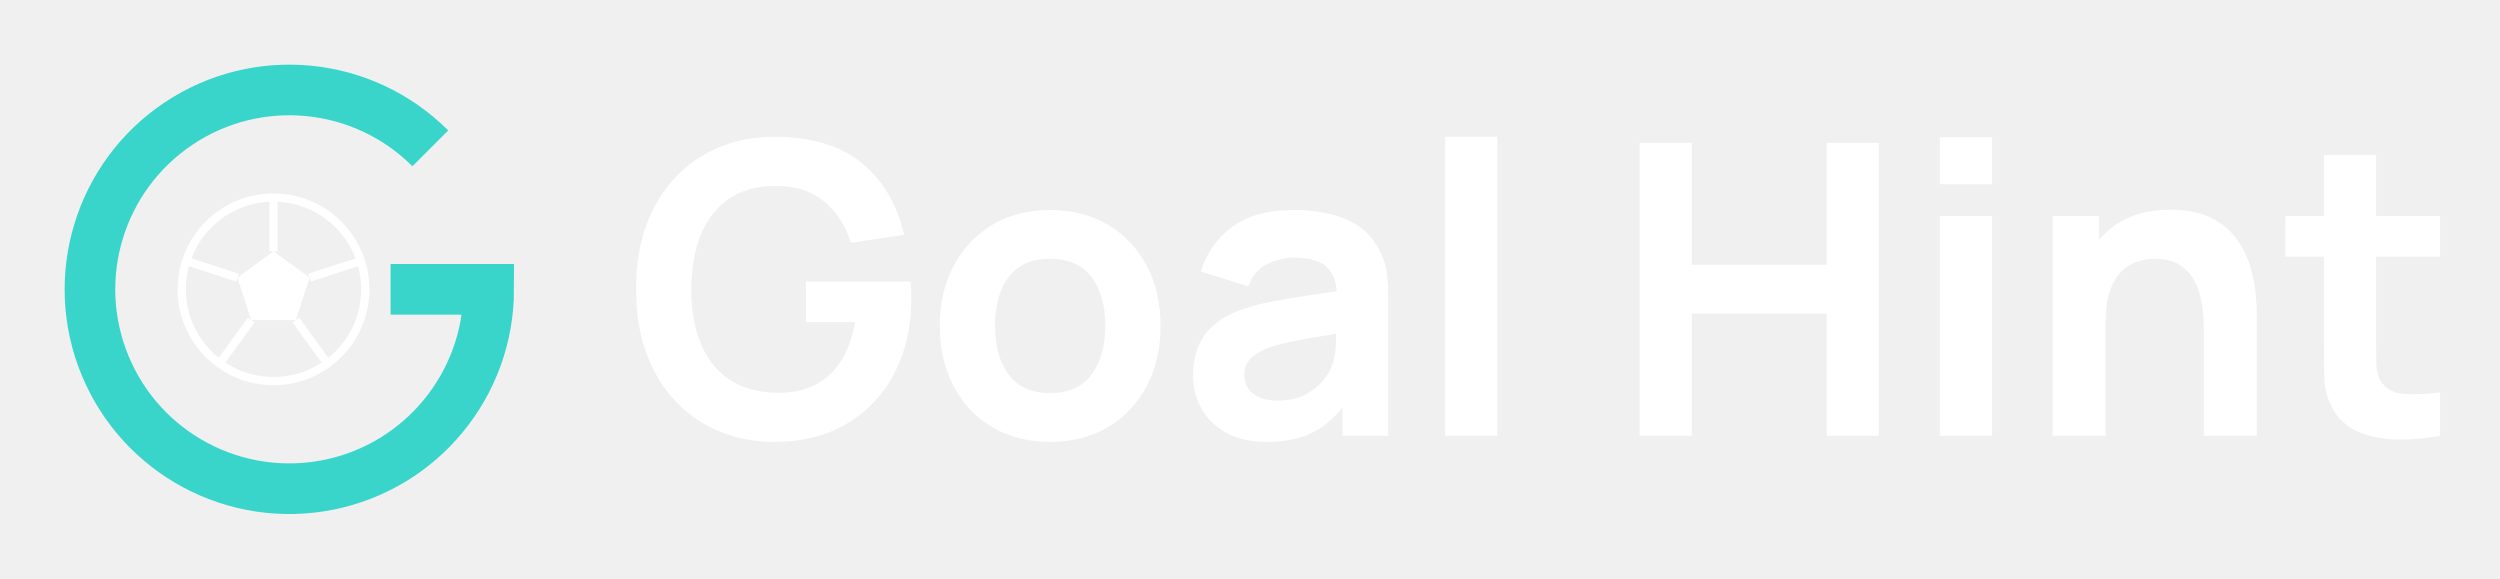
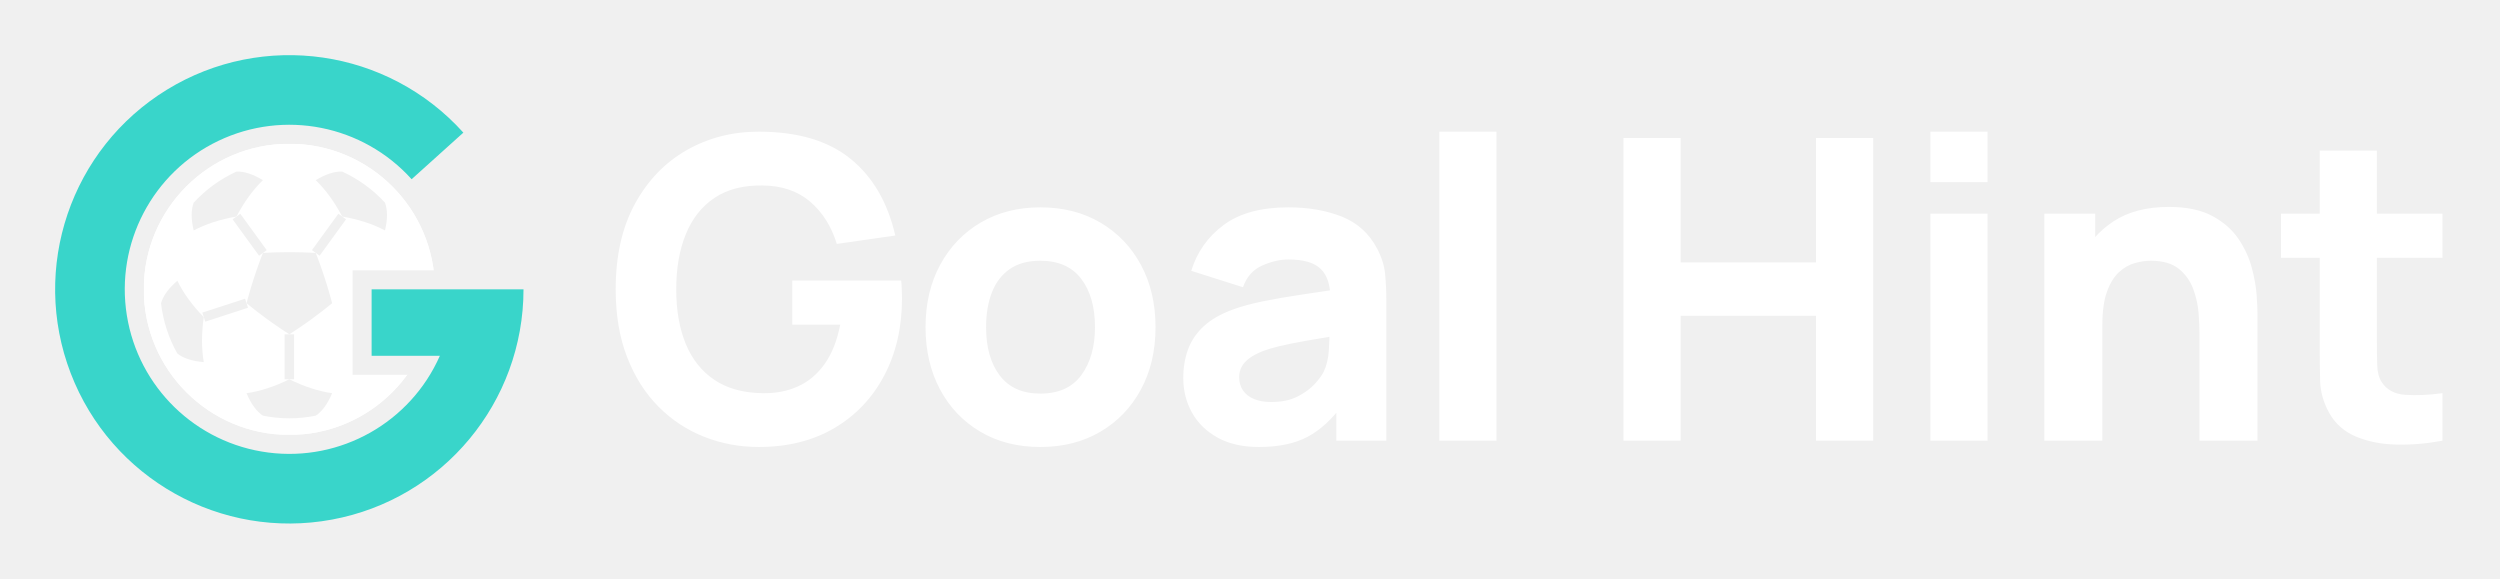
<svg xmlns="http://www.w3.org/2000/svg" width="553" height="128" viewBox="0 0 553 128" role="img" aria-label="Goal Hint">
  <g transform="translate(8 8) scale(.7)">
-     <path d="M124.548 35.452 A63 63 0 1 0 143 80 H112" fill="none" stroke="#39D5CA" stroke-width="16" stroke-linecap="butt" stroke-linejoin="miter" />
-     <g fill="#FFFFFF" stroke="#FFFFFF">
-       <circle cx="75" cy="80" r="29" fill="none" stroke-width="2.6" />
-       <g fill="none" stroke-width="2.6">
-         <path d="M75 68 L75 51" />
-         <path d="M86.413 76.292 L102.581 71.039" />
-         <path d="M82.053 89.708 L92.046 103.461" />
-         <path d="M67.947 89.708 L57.954 103.461" />
-         <path d="M63.587 76.292 L47.419 71.039" />
-       </g>
-       <polygon points="75.000,68.000 86.413,76.292 82.053,89.708 67.947,89.708 63.587,76.292" stroke="none" />
-     </g>
+     <path d="M134.993 30.484A74 74 0 1 0 154 80H106V101H127.571A52 52 0 1 1 118.644 45.205Z" fill="#39D5CA" />
+     <mask id="goal-hint-ball-3" maskUnits="userSpaceOnUse" x="0" y="0" width="160" height="160">
+       <circle cx="80" cy="80" r="46" fill="white" />
+       <path d="M66.48 84.39L67.01 82.43L67.58 80.43L68.19 78.4L68.84 76.37L69.51 74.35L70.21 72.36L70.92 70.4L71.65 68.5L73.68 68.4L75.76 68.32L77.87 68.28L80 68.26L82.13 68.28L84.24 68.32L86.32 68.4L88.35 68.5L89.08 70.4L89.79 72.36L90.49 74.35L91.16 76.37L91.81 78.4L92.42 80.43L92.99 82.43L93.52 84.39L91.93 85.67L90.3 86.95L88.61 88.23L86.9 89.5L85.17 90.74L83.43 91.94L81.7 93.1L80 94.21L78.3 93.1L76.57 91.94L74.83 90.74L73.1 89.5L71.39 88.23L69.7 86.95L68.07 85.67ZM49.78 52.61L51.21 51.13L52.74 49.69L54.35 48.32L56.04 47.03L57.8 45.82L59.6 44.71L61.44 43.7L63.29 42.79L64.2 42.8L65.15 42.9L66.16 43.1L67.21 43.4L68.29 43.79L69.4 44.28L70.52 44.85L71.65 45.51L70.52 46.65L69.4 47.89L68.29 49.23L67.21 50.65L66.16 52.16L65.15 53.73L64.2 55.35L63.29 57L61.44 57.35L59.6 57.76L57.8 58.23L56.04 58.76L54.35 59.35L52.74 59.99L51.21 60.67L49.78 61.4L49.5 60.12L49.3 58.88L49.18 57.67L49.14 56.52L49.18 55.43L49.3 54.42L49.5 53.47ZM44.61 100.28L43.64 98.46L42.75 96.56L41.94 94.6L41.24 92.6L40.63 90.55L40.13 88.49L39.74 86.44L39.45 84.39L39.74 83.54L40.13 82.66L40.63 81.76L41.24 80.86L41.94 79.95L42.75 79.05L43.64 78.16L44.61 77.29L45.35 78.71L46.18 80.16L47.11 81.63L48.14 83.1L49.24 84.56L50.42 86L51.67 87.41L52.97 88.78L52.72 90.66L52.55 92.53L52.44 94.39L52.4 96.22L52.44 98.01L52.55 99.75L52.72 101.41L52.97 103L51.67 102.86L50.42 102.67L49.24 102.41L48.14 102.09L47.11 101.72L46.18 101.29L45.35 100.81ZM96.71 42.79L98.56 43.7L100.4 44.71L102.2 45.82L103.96 47.03L105.65 48.32L107.26 49.69L108.79 51.13L110.22 52.61L110.5 53.47L110.7 54.42L110.82 55.43L110.86 56.52L110.82 57.67L110.7 58.88L110.5 60.12L110.22 61.4L108.79 60.67L107.26 59.99L105.65 59.35L103.96 58.76L102.2 58.23L100.4 57.76L98.56 57.35L96.71 57L95.8 55.35L94.85 53.73L93.84 52.16L92.79 50.65L91.71 49.23L90.6 47.89L89.48 46.65L88.35 45.51L89.48 44.85L90.6 44.28L91.71 43.79L92.79 43.4L93.84 43.1L94.85 42.9L95.8 42.8ZM120.55 84.39L120.26 86.44L119.87 88.49L119.37 90.55L118.76 92.6L118.06 94.6L117.25 96.56L116.36 98.46L115.39 100.28L114.65 100.81L113.82 101.29L112.89 101.72L111.86 102.09L110.76 102.41L109.58 102.67L108.33 102.86L107.03 103L107.28 101.41L107.45 99.75L107.56 98.01L107.6 96.22L107.56 94.39L107.45 92.53L107.28 90.66L107.03 88.78L108.33 87.41L109.58 86L110.76 84.56L111.86 83.1L112.89 81.63L113.82 80.16L114.65 78.71L115.39 77.29L116.36 78.16L117.25 79.05L118.06 79.95L118.76 80.86L119.37 81.76L119.87 82.66L120.26 83.54ZM88.35 119.92L86.32 120.28L84.24 120.54L82.13 120.71L80 120.76L77.87 120.71L75.76 120.54L73.68 120.28L71.65 119.92L70.92 119.39L70.21 118.74L69.51 117.99L68.84 117.13L68.19 116.18L67.58 115.13L67.01 114.01L66.48 112.82L68.07 112.56L69.7 112.21L71.39 111.78L73.1 111.26L74.83 110.66L76.57 109.98L78.3 109.23L80 108.42L81.7 109.23L83.43 109.98L85.17 110.66L86.9 111.26L88.61 111.78L90.3 112.21L91.93 112.56L93.52 112.82L92.99 114.01L92.42 115.13L91.81 116.18L91.16 117.13L90.49 117.99L89.79 118.74L89.08 119.39Z" fill="black" />
+       <path d="M71.65 68.5L70.52 66.95L69.4 65.4L68.29 63.88L67.21 62.39L66.16 60.95L65.15 59.56L64.2 58.25L63.29 57M66.48 84.39L64.66 84.99L62.84 85.58L61.05 86.16L59.3 86.73L57.6 87.28L55.98 87.81L54.43 88.31L52.97 88.78M88.35 68.5L89.48 66.95L90.6 65.4L91.71 63.88L92.79 62.39L93.84 60.95L94.85 59.56L95.8 58.25L96.71 57M80 94.21L80 96.13L80 98.04L80 99.93L80 101.77L80 103.55L80 105.26L80 106.89L80 108.42" fill="none" stroke="black" stroke-width="3" />
+       <circle cx="80" cy="80" r="43.7" fill="none" stroke="white" stroke-width="4.6" />
+       <rect x="100" y="74" width="60" height="33" fill="black" />
+     </mask>
+     <rect x="34" y="34" width="92" height="92" fill="#FFFFFF" mask="url(#goal-hint-ball-3)" />
  </g>
-   <g fill="#FFFFFF" transform="translate(138 96.4) scale(0.045 -0.045)">
-     <path d="M737.167 -30.0Q599.085 -30.0 476.251 19.042Q353.418 68.083 260.043 163.5Q166.667 258.916 113.334 398.708Q60.0 538.5 60 720Q60.0 957.417 149.875 1125Q239.751 1292.584 393.334 1381.209Q546.918 1469.833 737.167 1469.833Q1009.169 1469.833 1166.336 1343.541Q1323.503 1217.249 1377.836 988.164L1116.166 948.664Q1076.083 1075.413 985.208 1151.33Q894.334 1227.247 753.668 1228.163Q612.669 1229.997 519.044 1167.039Q425.42 1104.081 378.545 988.915Q331.671 873.749 331.504 720.0Q331.337 566.251 378.212 452.918Q425.087 339.586 518.878 276.545Q612.669 213.504 753.668 211.67Q854.333 209.837 933.04 247.128Q1011.748 284.419 1063.789 362.251Q1115.831 440.083 1135.998 558.998H895.001V758.501H1409.002Q1411.086 744.251 1412.044 712.168Q1413.002 680.084 1413.002 674.334Q1413.002 468.917 1330.752 309.709Q1248.501 150.5 1097.043 60.25Q945.584 -30.0 737.167 -30.0ZM2094.668 -30.0Q1931.918 -30.0 1810.001 43.0Q1688.084 116.0 1620.542 244.542Q1553.0 373.083 1553.0 540.167Q1553.0 709.25 1622 837.708Q1691 966.167 1812.959 1038.083Q1934.918 1110.0 2094.668 1110.0Q2257.501 1110.0 2379.876 1037.042Q2502.252 964.083 2570.21 835.625Q2638.169 707.167 2638.169 540.167Q2638.169 371.917 2569.71 243.417Q2501.252 114.917 2378.835 42.458Q2256.418 -30.0 2094.668 -30.0ZM2094.668 209.837Q2231.75 209.837 2299.207 302.253Q2366.665 394.668 2366.665 540.167Q2366.665 690.582 2298.249 780.372Q2229.833 870.163 2094.668 870.163Q2001.669 870.163 1941.961 828.33Q1882.253 786.497 1853.379 712.332Q1824.504 638.166 1824.504 540.167Q1824.504 388.918 1893.087 299.377Q1961.669 209.837 2094.668 209.837ZM3159.166 -30.0Q3042.333 -30.0 2961.625 14.458Q2880.917 58.917 2839.458 133.208Q2798.0 207.5 2798.0 297Q2798.0 373.667 2822.541 435.708Q2847.083 497.75 2899.874 544.292Q2952.665 590.834 3038.832 621.501Q3101.665 643.251 3186.706 660.042Q3271.747 676.834 3375.581 691.876Q3479.414 706.918 3598.666 724.835L3506.331 673.667Q3506.748 777.582 3458.373 826.623Q3409.999 875.663 3295.334 875.663Q3229.002 875.663 3162.544 844.039Q3096.086 812.415 3069.503 734.166L2836.333 807.667Q2876.917 943 2989.792 1026.5Q3102.667 1110.0 3295.667 1110.0Q3439.25 1110.0 3549.334 1064.584Q3659.418 1019.167 3714.668 911.501Q3745.168 853.167 3751.168 793.417Q3757.168 733.667 3757.168 661.333V0.0H3532.498V228.165L3566.998 185.831Q3490.998 73.082 3396.457 21.541Q3301.916 -30.0 3159.166 -30.0ZM3212.001 173.169Q3290.5 173.169 3345.166 200.961Q3399.832 228.752 3432.415 266.543Q3464.998 304.333 3476.331 334.665Q3496.248 379.665 3499.456 438.623Q3502.665 497.581 3502.665 535.665L3579.665 514.498Q3464.331 495.748 3387.789 482.665Q3311.248 469.581 3260.416 458.373Q3209.584 447.165 3170.501 433.498Q3129.752 417.831 3102.96 398.707Q3076.169 379.582 3062.67 355.499Q3049.17 331.416 3049.17 300.5Q3049.17 262.251 3068.295 233.543Q3087.42 204.835 3123.711 189.002Q3160.002 173.169 3212.001 173.169ZM4037 0V1470H4293.337V0.0ZM4993 0V1440H5249.337V840.835H5912.333V1440.0H6168.67V0.0H5912.333V600.998H5249.337V0.0ZM6469.0 1236.832V1467.501H6725.337V1236.832ZM6469 0V1080H6725.337V0.0ZM7766.499 0.0V515.165Q7766.499 558.747 7760.874 618.497Q7755.249 678.246 7732.167 736.038Q7709.084 793.829 7660.084 831.83Q7611.085 869.83 7524.334 869.83Q7484.002 869.83 7441.545 856.872Q7399.087 843.914 7363.42 810.04Q7327.754 776.165 7305.462 713.749Q7283.171 651.333 7283.171 551.499L7133.669 619.167Q7133.669 751.916 7186.419 864.041Q7239.169 976.166 7343.335 1043.75Q7447.502 1111.333 7603.17 1111.333Q7726.42 1111.333 7805.462 1070Q7884.504 1028.666 7929.754 964.541Q7975.004 900.415 7995.504 829.623Q8016.003 758.831 8021.253 698.04Q8026.503 637.249 8026.503 604.5V0.0ZM7023.167 0.0V1080.0H7251.503V733.497H7283.171V0.0ZM8927.502 0.0Q8818.085 -20.75 8712.959 -18.083Q8607.833 -15.417 8525.208 19.917Q8442.582 55.25 8399.666 133.333Q8360.999 205.584 8358.915 280.251Q8356.832 354.918 8356.832 449.669V1380.0H8613.169V464.336Q8613.169 400.753 8614.669 350.877Q8616.169 301.002 8635.169 270.336Q8671.169 212.086 8750.086 206.128Q8829.002 200.17 8927.502 213.836ZM8167.0 880.497V1080H8927.502V880.497Z" />
+   <g fill="#FFFFFF" transform="translate(133.4 97.48) scale(0.0465 -0.0465)">
+     <path d="M740 -30Q604 -30 481.0 18.5Q358 67 263.5 162.0Q169 257 114.5 397.0Q60 537 60 720Q60 959 151.5 1126.5Q243 1294 397.5 1382.0Q552 1470 740 1470Q1018 1470 1177.0 1341.0Q1336 1212 1390 976L1112 936Q1073 1062 984.5 1137.5Q896 1213 758 1214Q621 1216 530.0 1155.0Q439 1094 393.5 982.0Q348 870 348 720Q348 570 393.5 460.0Q439 350 530.0 289.0Q621 228 758 226Q851 224 926.5 258.0Q1002 292 1054.0 365.0Q1106 438 1128 552H900V762H1418Q1420 749 1421.0 716.0Q1422 683 1422 678Q1422 471 1338.0 311.0Q1254 151 1101.0 60.5Q948 -30 740 -30ZM2080 -30Q1917 -30 1794.0 43.0Q1671 116 1602.5 244.5Q1534 373 1534 540Q1534 709 1604.0 837.5Q1674 966 1797.0 1038.0Q1920 1110 2080 1110Q2243 1110 2366.5 1037.0Q2490 964 2559.0 835.5Q2628 707 2628 540Q2628 372 2558.5 243.5Q2489 115 2365.5 42.5Q2242 -30 2080 -30ZM2080 224Q2211 224 2275.5 312.5Q2340 401 2340 540Q2340 684 2274.5 770.0Q2209 856 2080 856Q1991 856 1934.0 816.0Q1877 776 1849.5 705.0Q1822 634 1822 540Q1822 395 1887.5 309.5Q1953 224 2080 224ZM3120 -30Q3004 -30 2923.5 14.5Q2843 59 2801.5 133.5Q2760 208 2760 298Q2760 373 2783.0 435.0Q2806 497 2857.5 544.5Q2909 592 2996 624Q3056 646 3139.0 663.0Q3222 680 3327.0 695.5Q3432 711 3558 730L3460 676Q3460 772 3414.0 817.0Q3368 862 3260 862Q3200 862 3135.0 833.0Q3070 804 3044 730L2798 808Q2839 942 2952.0 1026.0Q3065 1110 3260 1110Q3403 1110 3514.0 1066.0Q3625 1022 3682 914Q3714 854 3720.0 794.0Q3726 734 3726 660V0H3488V222L3522 176Q3443 67 3351.5 18.5Q3260 -30 3120 -30ZM3178 184Q3253 184 3304.5 210.5Q3356 237 3386.5 271.0Q3417 305 3428 328Q3449 372 3452.5 430.5Q3456 489 3456 528L3536 508Q3415 488 3340.0 474.5Q3265 461 3219.0 450.0Q3173 439 3138 426Q3098 410 3073.5 391.5Q3049 373 3037.5 351.0Q3026 329 3026 302Q3026 265 3044.5 238.5Q3063 212 3097.0 198.0Q3131 184 3178 184ZM3978 0V1470H4250V0ZM4854 0V1440H5126V848H5770V1440H6042V0H5770V594H5126V0ZM6314 1230V1470H6586V1230ZM6314 0V1080H6586V0ZM7594 0V510Q7594 547 7590.0 604.5Q7586 662 7565.0 720.0Q7544 778 7496.5 817.0Q7449 856 7362 856Q7327 856 7287.0 845.0Q7247 834 7212.0 802.5Q7177 771 7154.5 710.0Q7132 649 7132 548L6976 622Q6976 750 7028.0 862.0Q7080 974 7184.5 1043.0Q7289 1112 7448 1112Q7575 1112 7655.0 1069.0Q7735 1026 7779.5 960.0Q7824 894 7843.0 822.5Q7862 751 7866.0 692.0Q7870 633 7870 606V0ZM6856 0V1080H7098V722H7132V0ZM8750 0Q8638 -21 8530.5 -18.5Q8423 -16 8338.5 19.5Q8254 55 8210 134Q8170 208 8168.0 284.5Q8166 361 8166 458V1380H8438V474Q8438 411 8439.5 360.5Q8441 310 8460 280Q8496 223 8575.0 218.0Q8654 213 8750 226ZM7982 870V1080H8750V870Z" />
  </g>
</svg>
